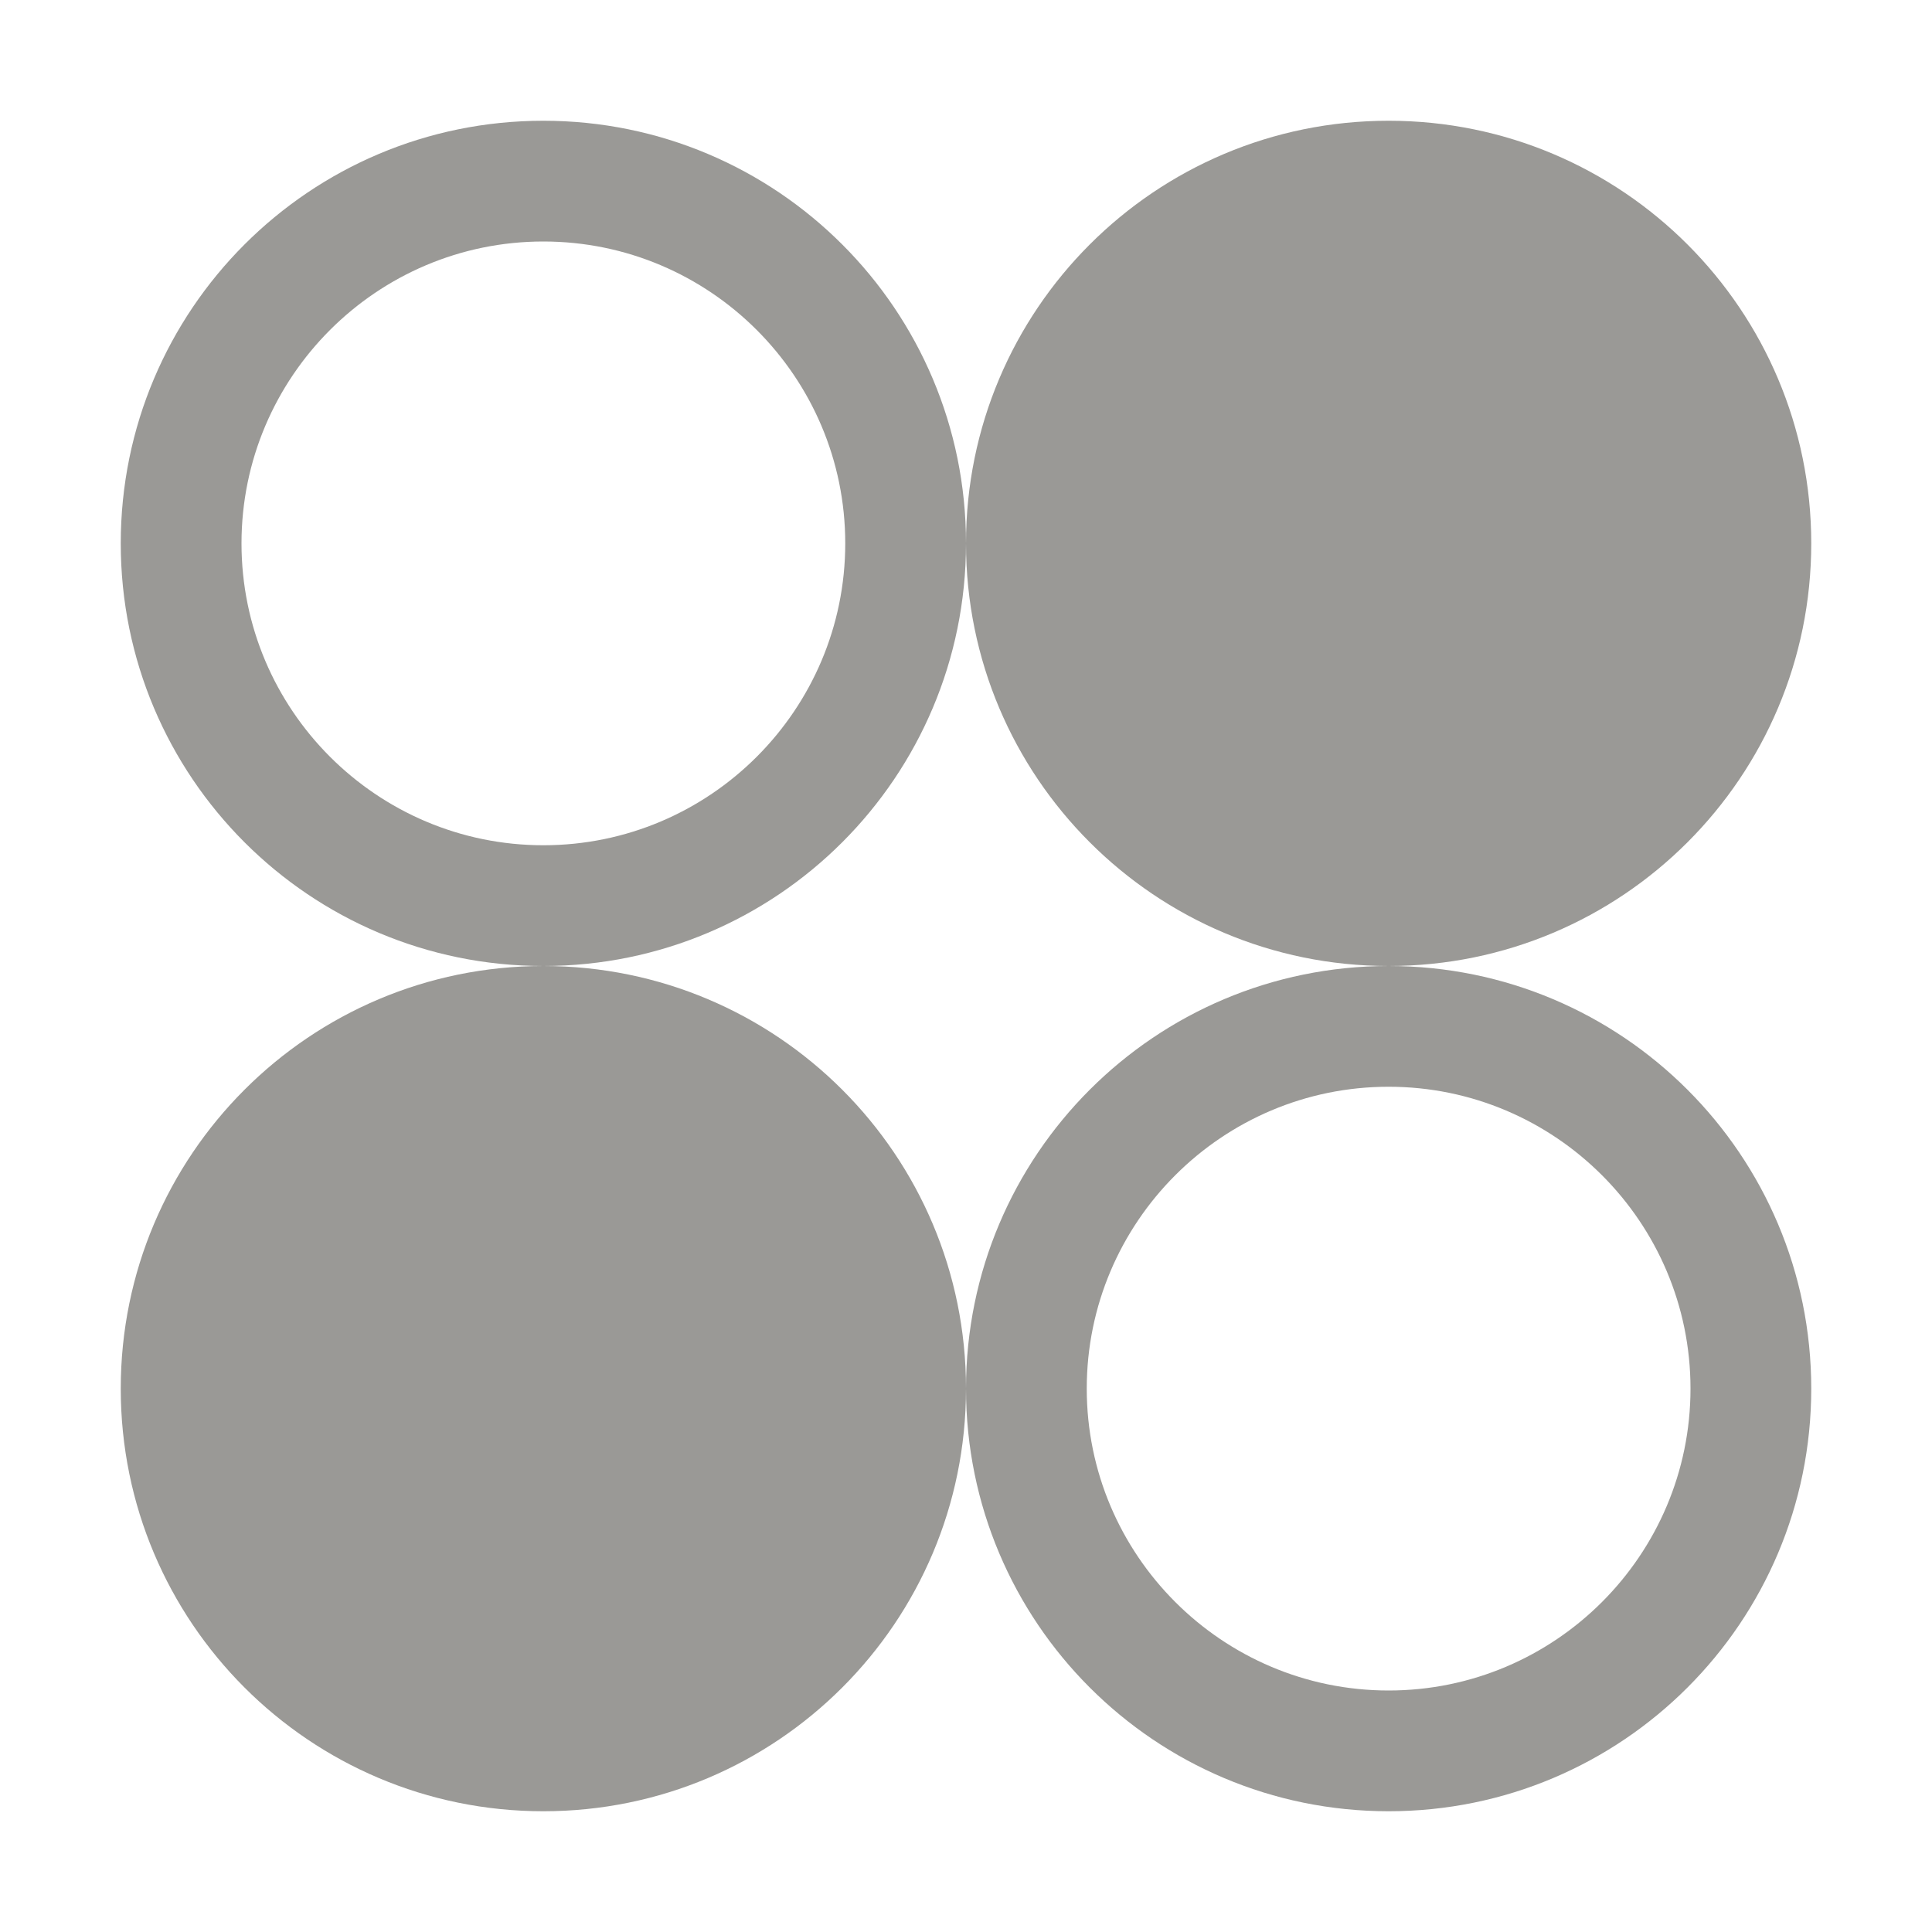
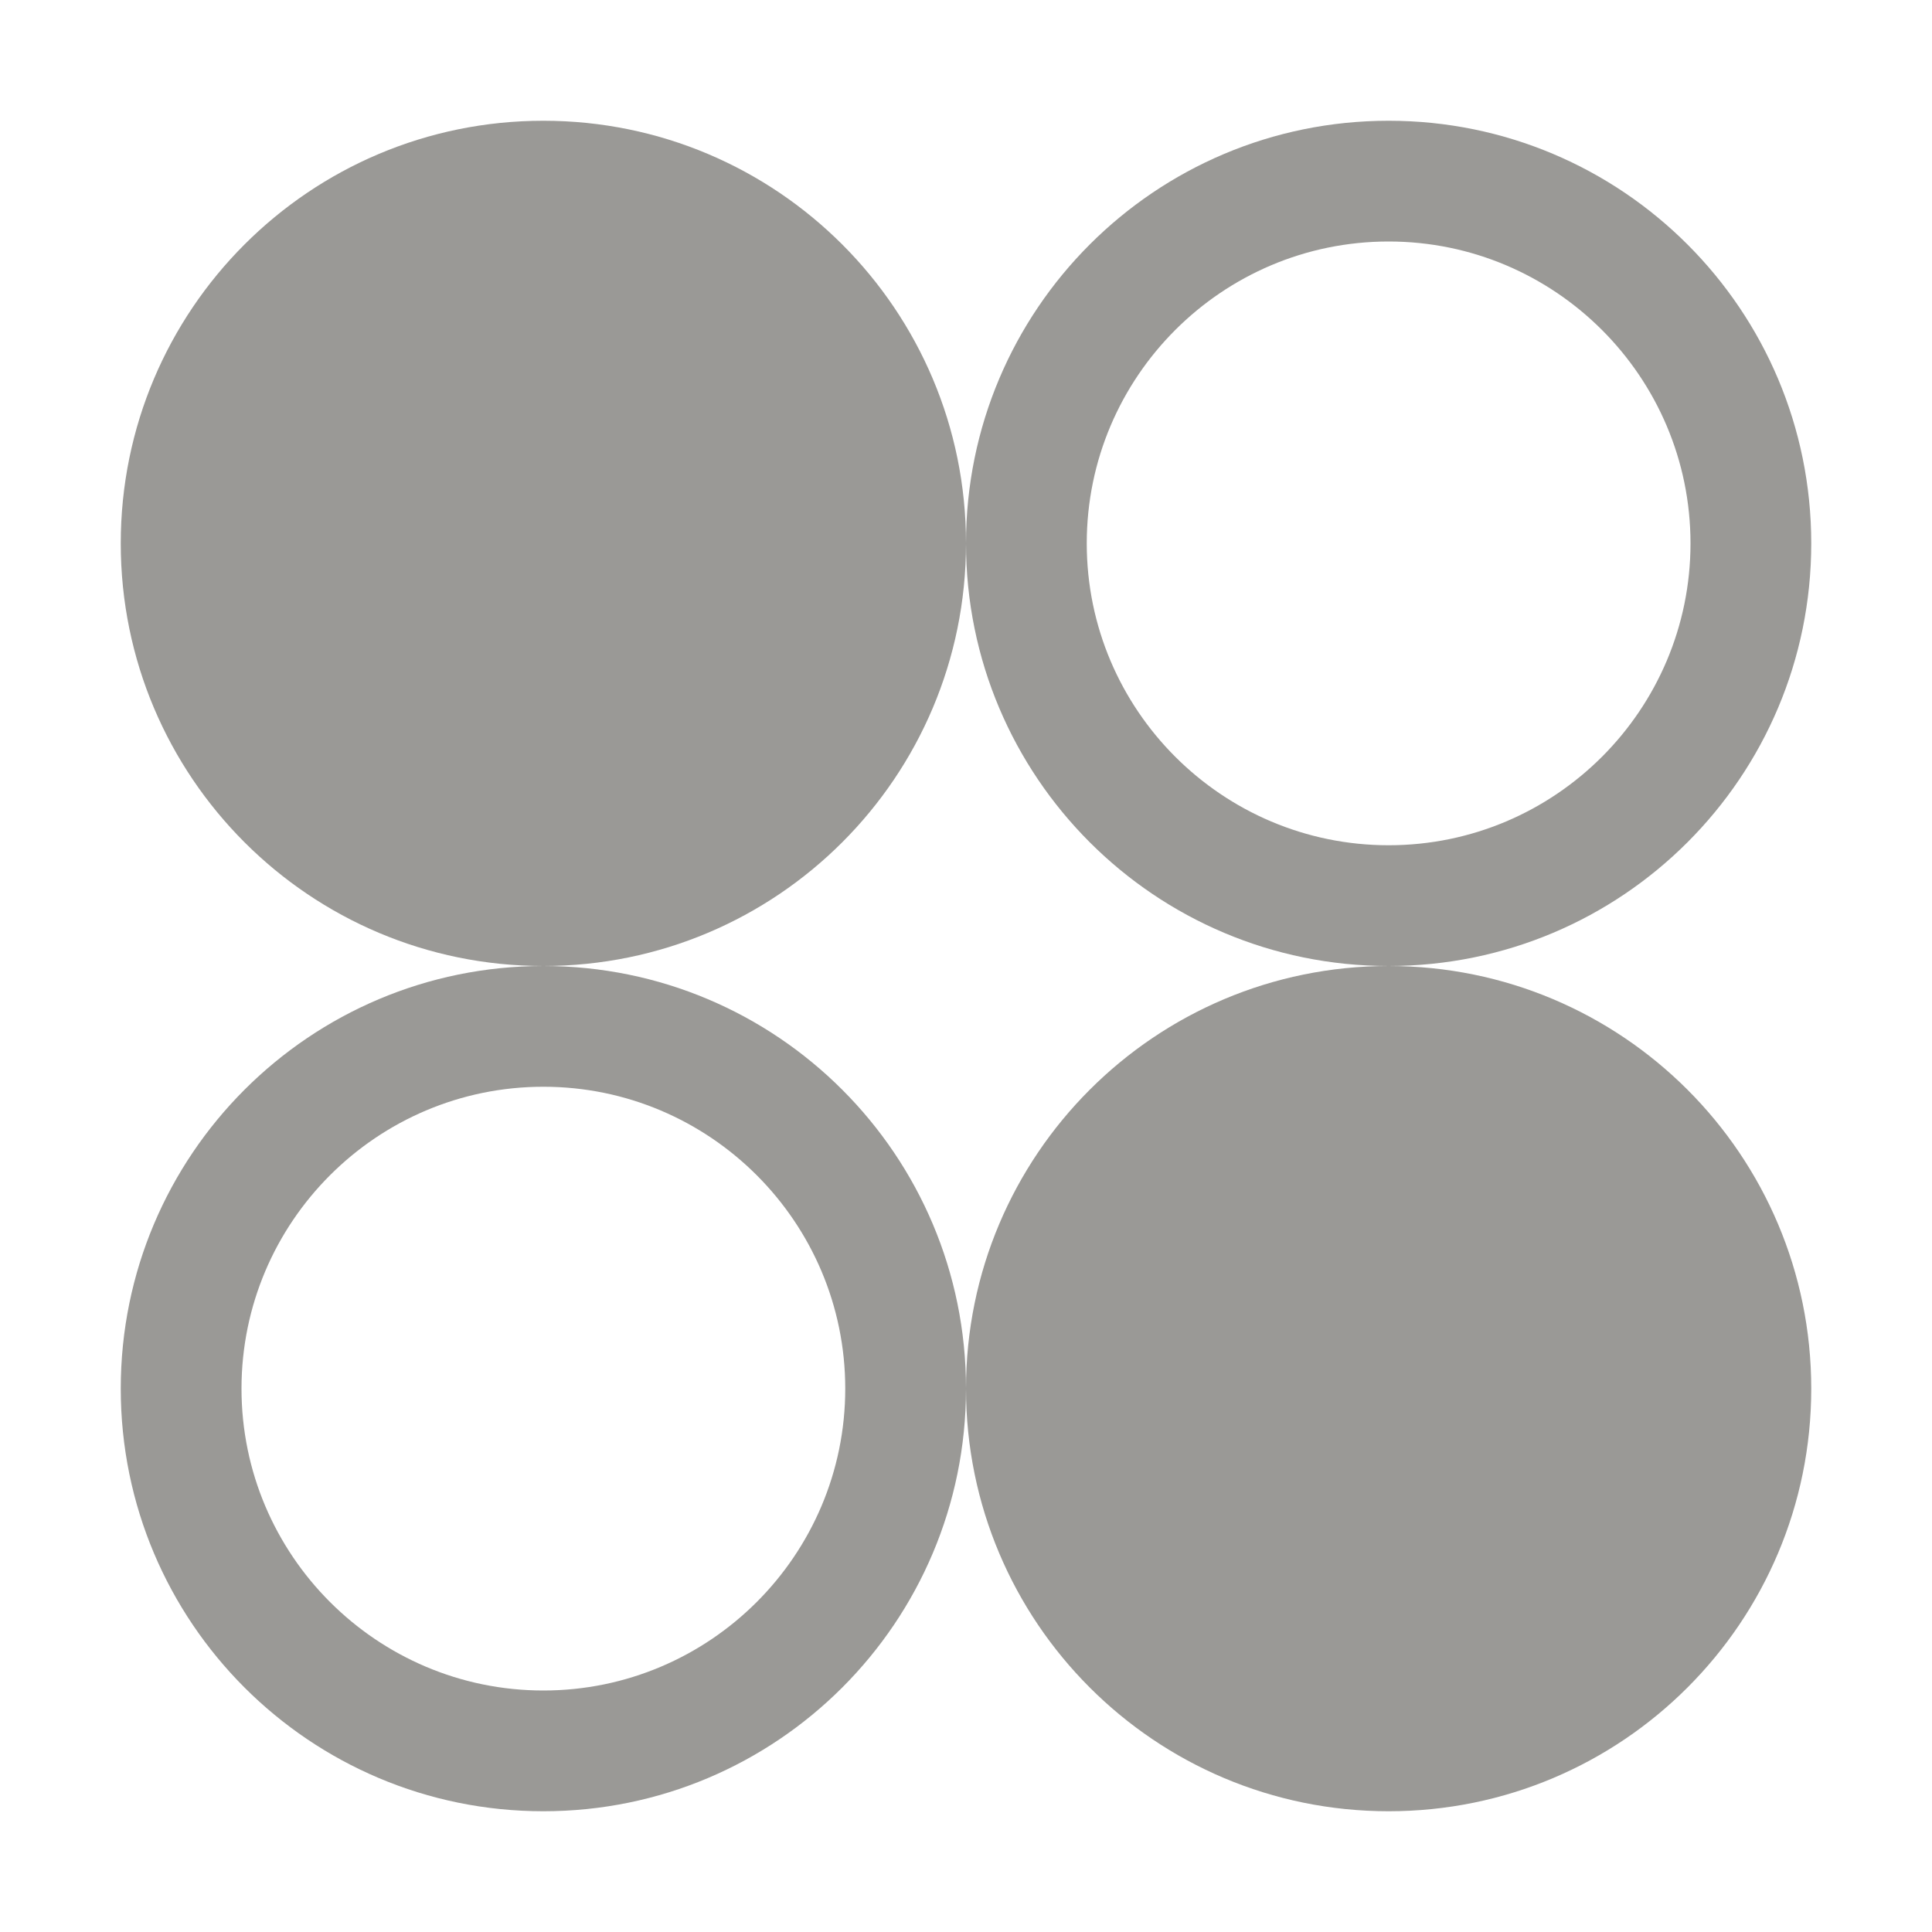
<svg xmlns="http://www.w3.org/2000/svg" height="16px" viewBox="0 0 16 16" width="16px">
-   <g fill="#9a9996">
+   <g transform="rotate(-90,8,8)" fill="#9a9996">
    <path d="m 15 4.5 c 0 1.934 -1.566 3.5 -3.5 3.5 s -3.5 -1.566 -3.5 -3.5 s 1.566 -3.5 3.5 -3.5 s 3.5 1.566 3.5 3.5 z m 0 0" />
    <path d="m 8 11.5 c 0 1.934 -1.566 3.5 -3.5 3.5 s -3.5 -1.566 -3.5 -3.5 s 1.566 -3.5 3.5 -3.5 s 3.5 1.566 3.5 3.5 z m 0 0" />
    <path d="m 11.5 8 c -1.934 0 -3.5 1.566 -3.5 3.5 s 1.566 3.5 3.5 3.5 s 3.5 -1.566 3.5 -3.5 s -1.566 -3.5 -3.5 -3.5 z m 0 1 c 1.379 0 2.5 1.121 2.5 2.5 s -1.121 2.5 -2.5 2.5 s -2.5 -1.121 -2.5 -2.5 s 1.121 -2.5 2.5 -2.5 z m 0 0" />
    <path d="m 4.5 1 c -1.934 0 -3.5 1.566 -3.5 3.5 s 1.566 3.5 3.5 3.5 s 3.5 -1.566 3.5 -3.5 s -1.566 -3.5 -3.5 -3.5 z m 0 1 c 1.379 0 2.5 1.121 2.5 2.5 s -1.121 2.5 -2.5 2.5 s -2.5 -1.121 -2.5 -2.5 s 1.121 -2.5 2.5 -2.5 z m 0 0" />
  </g>
</svg>
